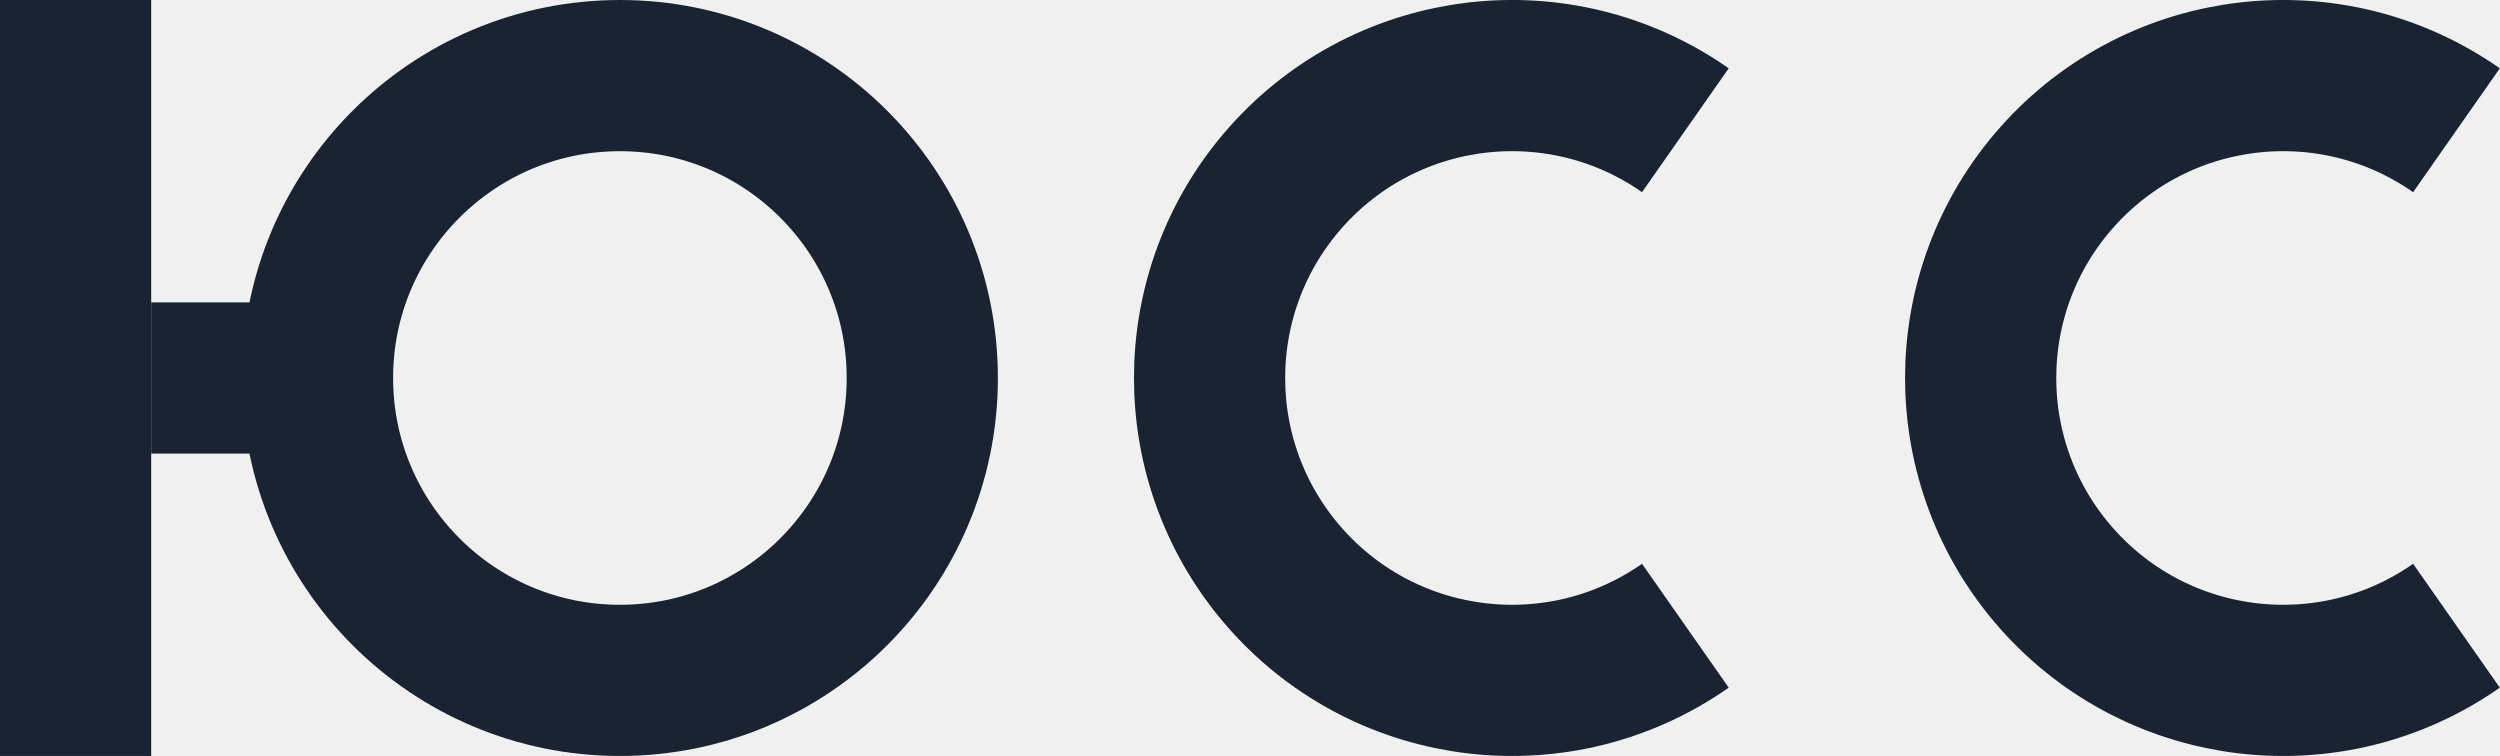
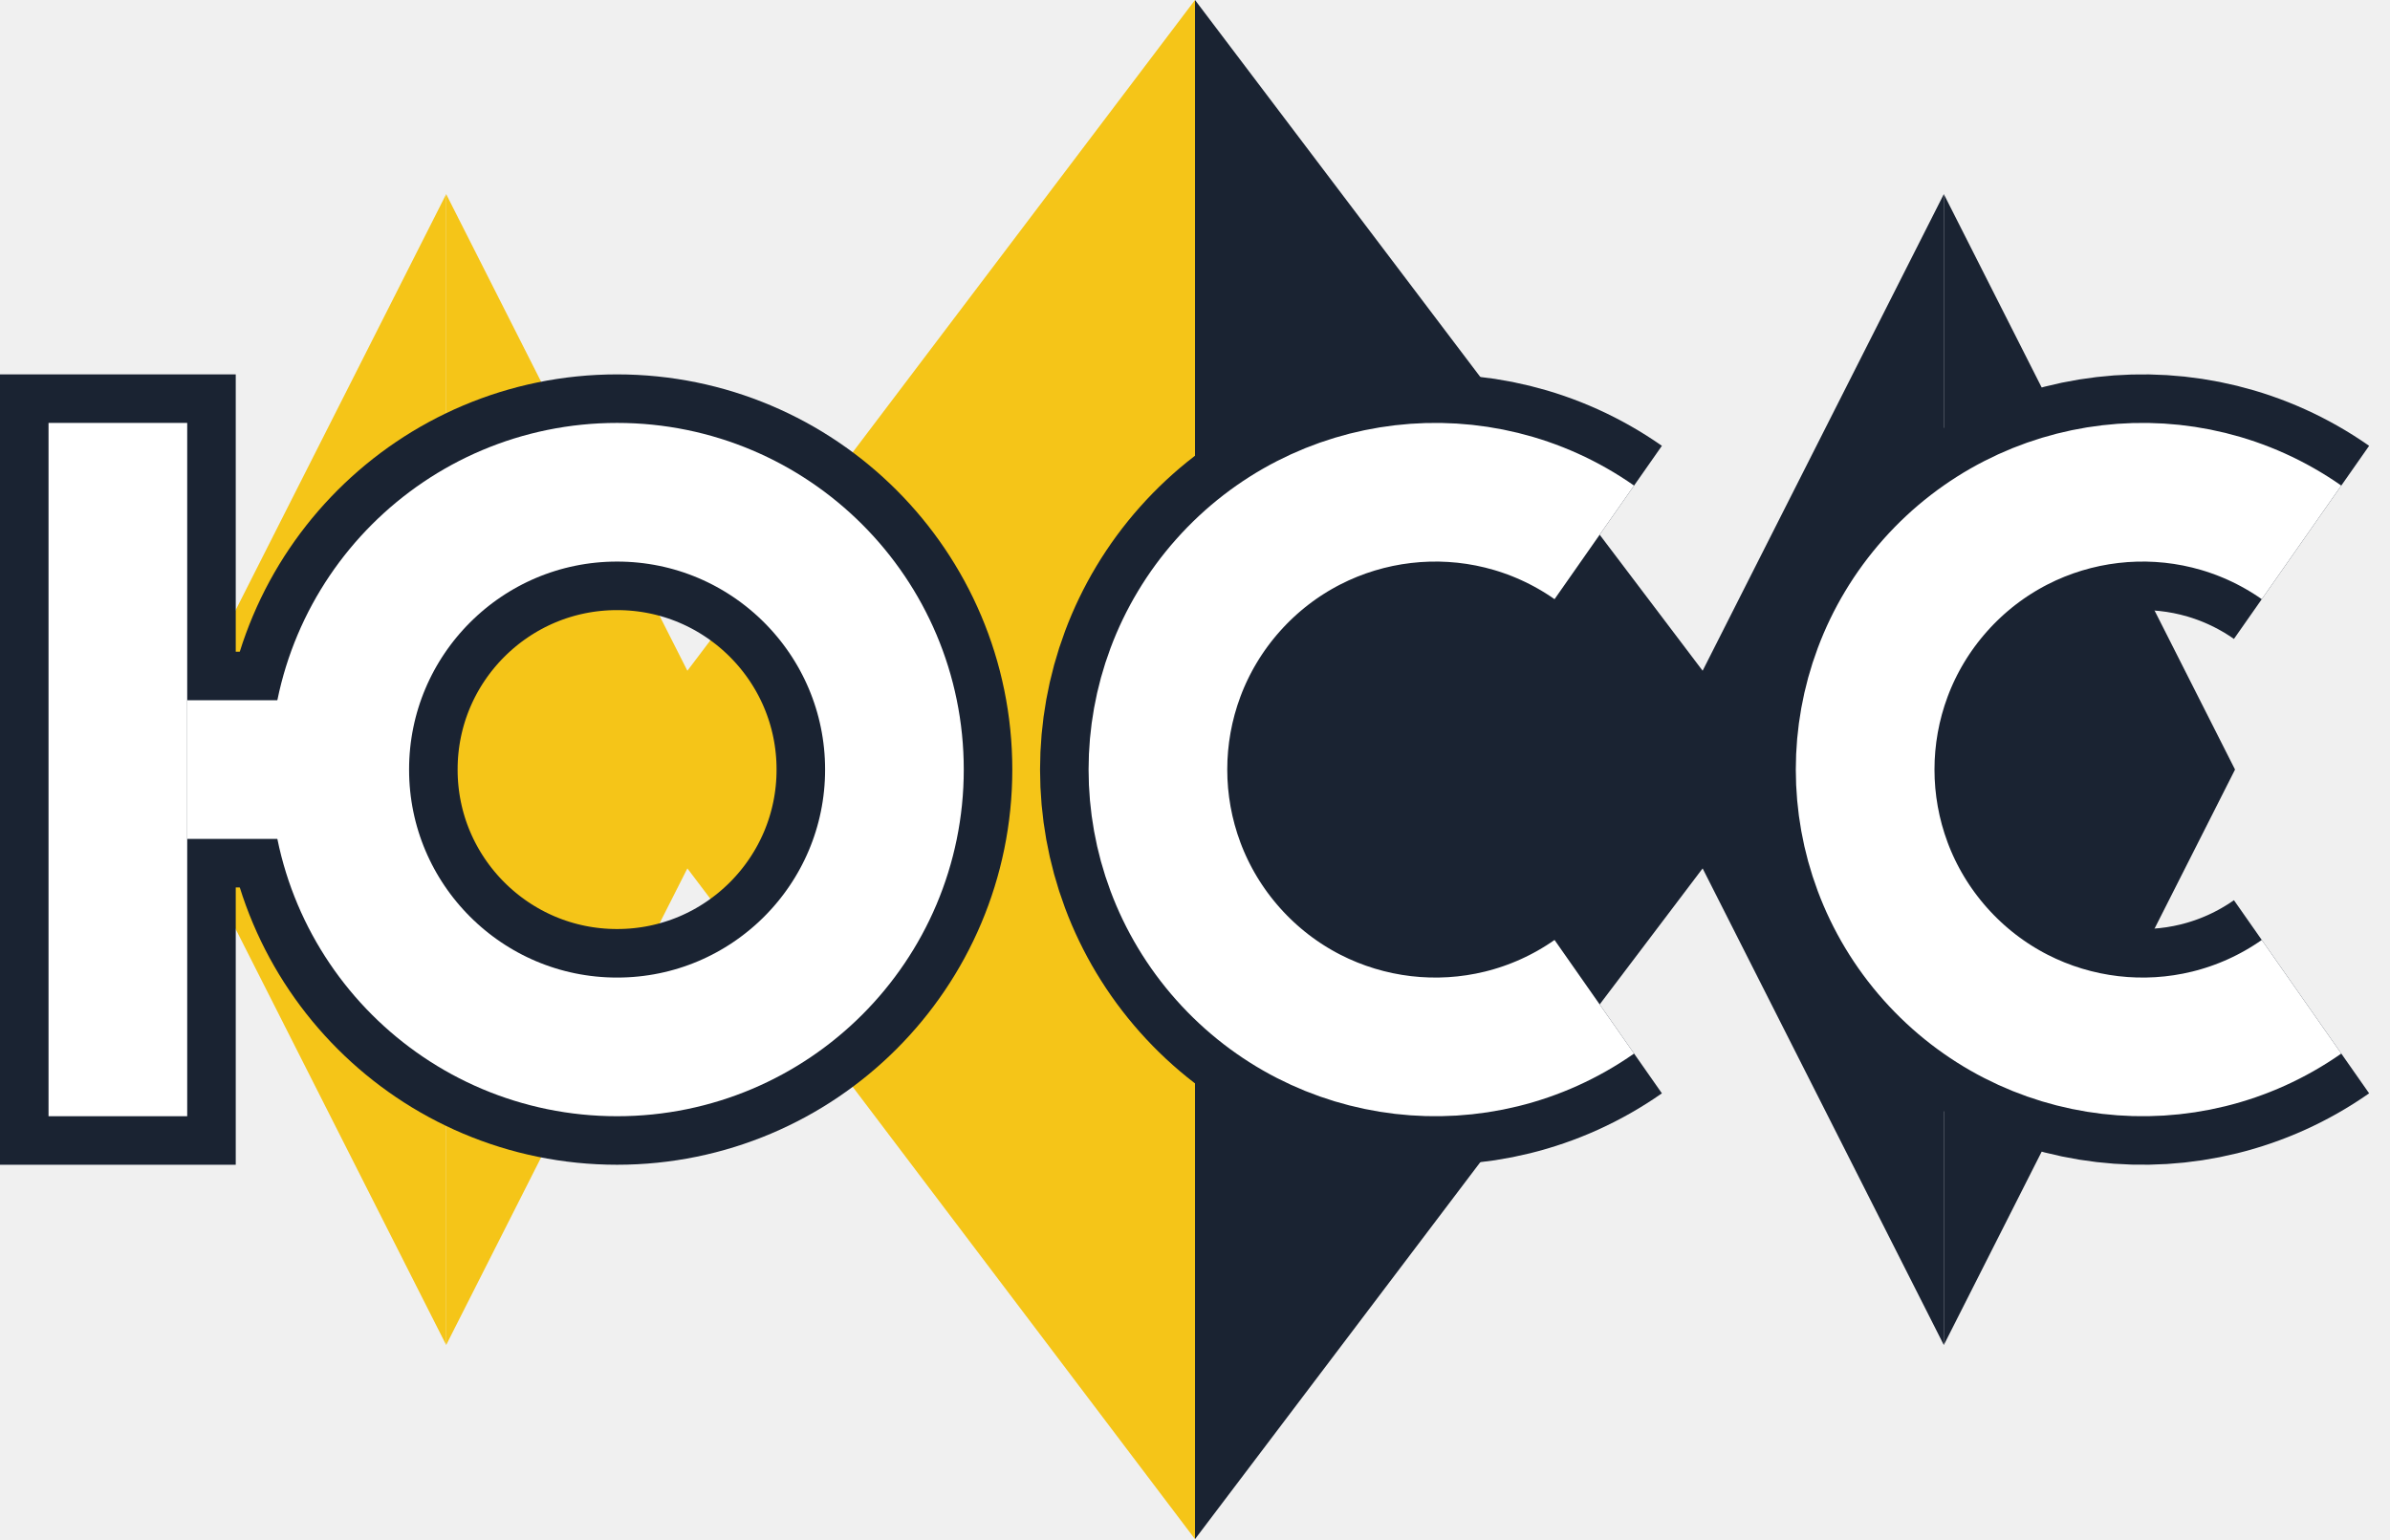
- <svg xmlns="http://www.w3.org/2000/svg" viewBox="0 0 330.7 100" width="330.7" height="100" role="img" aria-label="ЮСС — ЮгСтройСегмент">
-   <g fill="#1A2332">
-     <path d="M0 0h20v100H0z" />
-     <path d="M20 40h22v20H20z" />
-   </g>
-   <g fill="none" stroke="#1A2332" stroke-width="20">
-     <circle cx="82" cy="50" r="40" />
-     <path d="M222.94 17.23A40 40 0 1 0 222.94 82.77" />
-     <path d="M324.94 17.23A40 40 0 1 0 324.94 82.77" />
+ <svg xmlns="http://www.w3.org/2000/svg" viewBox="0 0 344.7 222" width="344.7" height="222" role="img" aria-label="ЮСС — ЮгСтройСегмент">
+   <path d="M64.35 28 64.35 194 22.35 111Z" fill="#F5C518" />
+   <path d="M64.35 28 106.35 111 64.35 194Z" fill="#F5C518" />
+   <path d="M280.35 28 280.35 194 238.35 111Z" fill="#1A2332" />
+   <path d="M280.35 28 322.35 111 280.35 194Z" fill="#1A2332" />
+   <path d="M172.35 0 172.35 222 88.35 111Z" fill="#F5C518" />
+   <path d="M172.35 0 256.35 111 172.35 222Z" fill="#1A2332" />
+   <g transform="translate(7 61)">
+     <g fill="#1A2332" stroke="#1A2332" stroke-width="14" stroke-linejoin="miter">
+       <path d="M0 0h20v100H0z" />
+       <path d="M20 40h22v20H20z" />
+     </g>
+     <g fill="none" stroke="#1A2332" stroke-width="34">
+       <circle cx="82" cy="50" r="40" />
+       <path d="M222.94 17.23A40 40 0 1 0 222.94 82.77" />
+       <path d="M324.94 17.23A40 40 0 1 0 324.94 82.77" />
+     </g>
+     <g fill="#FFFFFF" stroke="#FFFFFF" stroke-width="0" stroke-linejoin="miter">
+       <path d="M0 0h20v100H0z" />
+       <path d="M20 40h22v20H20z" />
+     </g>
+     <g fill="none" stroke="#FFFFFF" stroke-width="20">
+       <circle cx="82" cy="50" r="40" />
+       <path d="M222.94 17.23A40 40 0 1 0 222.94 82.77" />
+       <path d="M324.94 17.23A40 40 0 1 0 324.94 82.77" />
+     </g>
  </g>
</svg>
